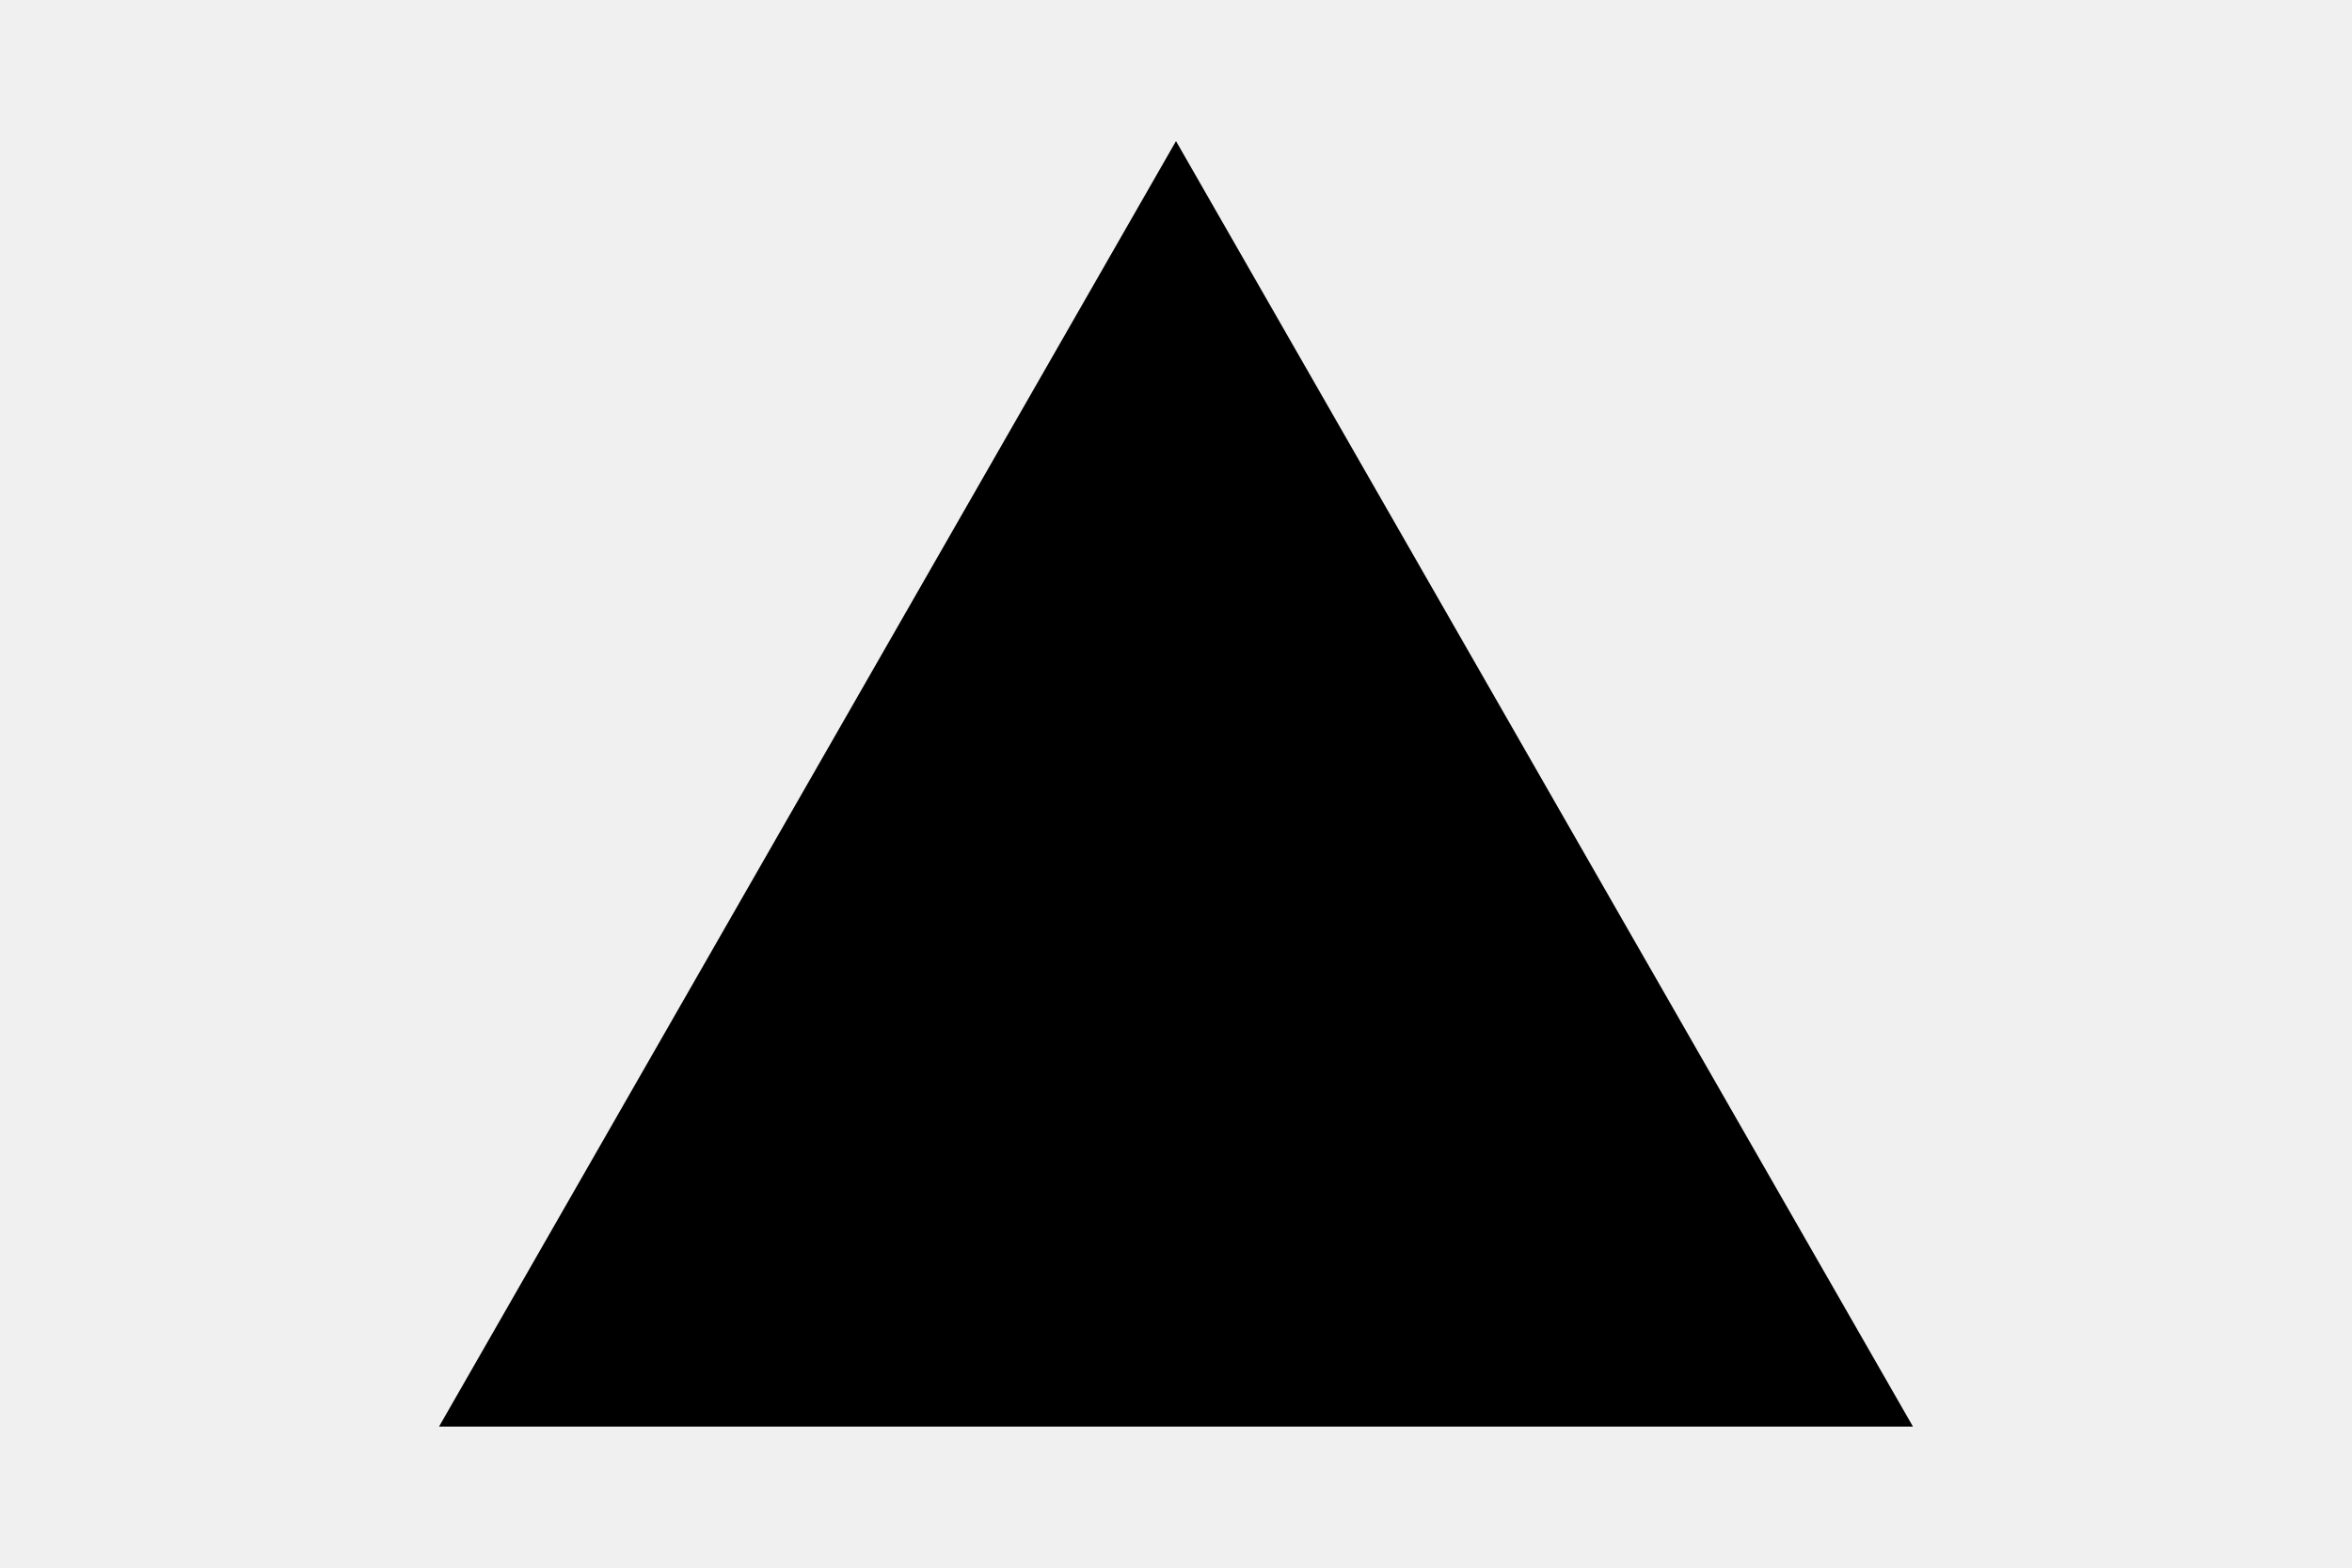
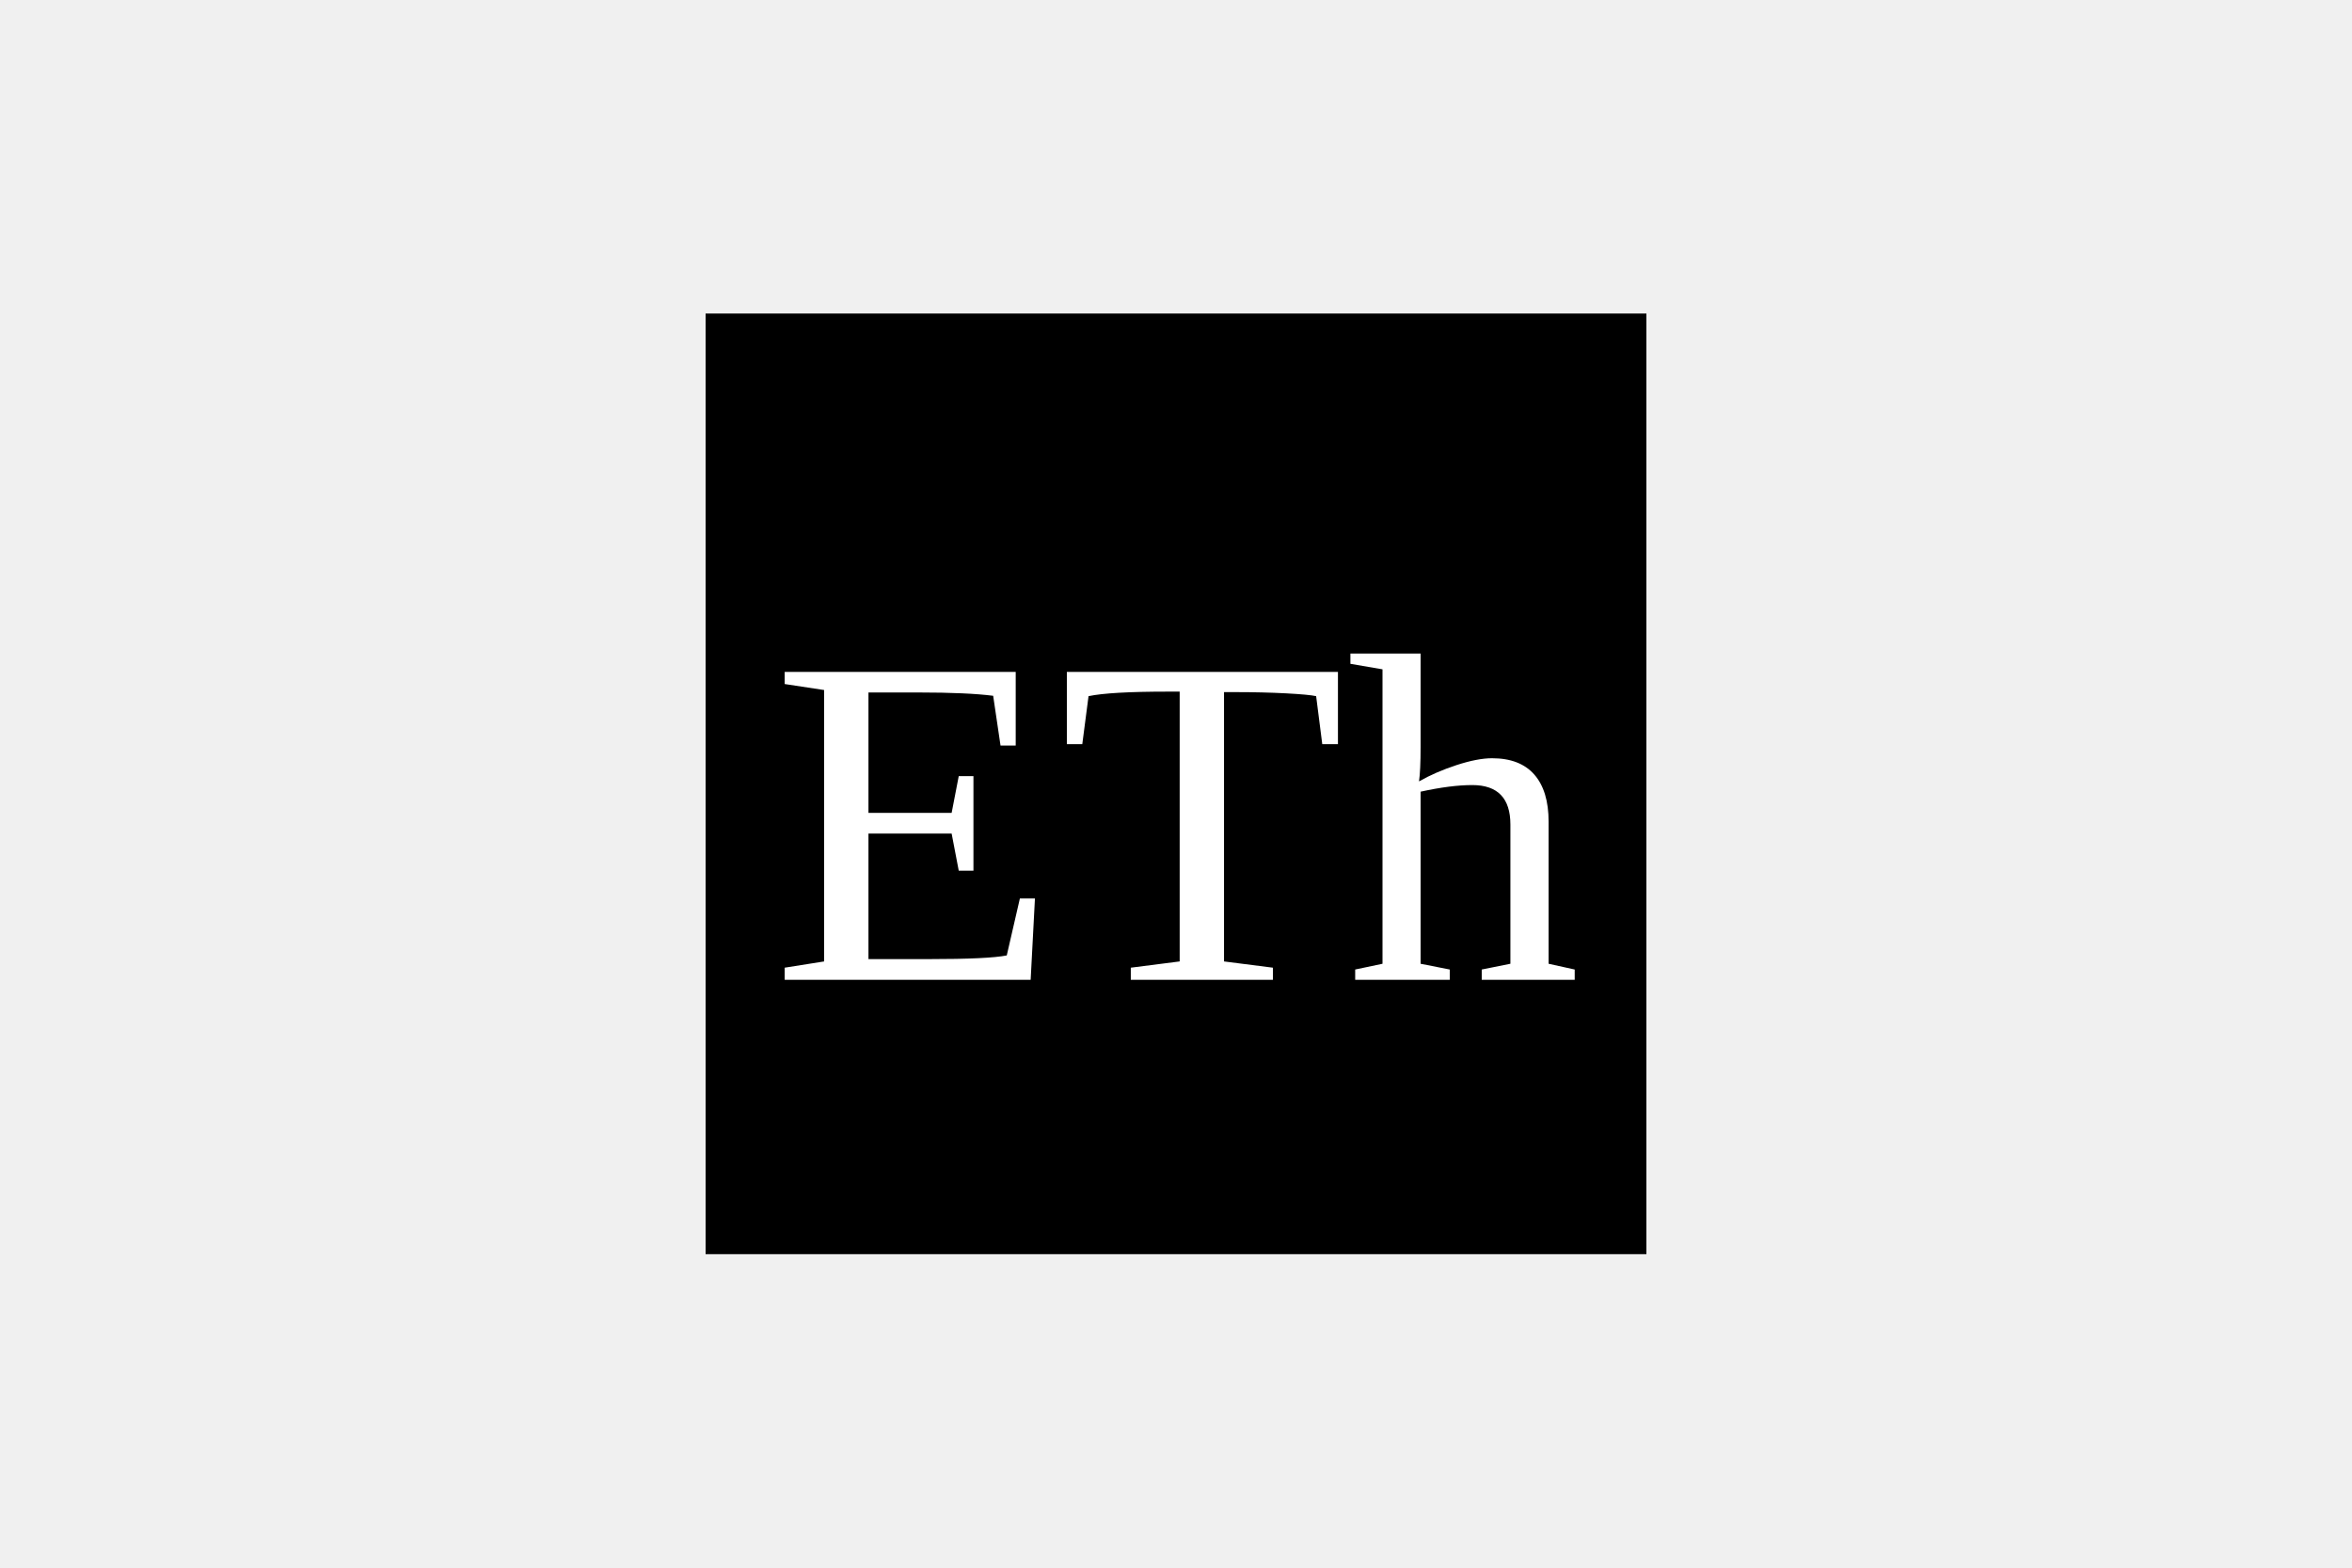
<svg xmlns="http://www.w3.org/2000/svg" version="1.1" width="300" height="200">
-   <polygon points="150, 18 244, 182 56, 182" fill="black" />
-   <text x="150" y="125" font-size="60" text-anchor="middle" fill="while">eth</text>
+   <rect x="90" y="40" width="120" height="120" fill="black" />
+   <text x="150" y="125" font-size="60" text-anchor="middle" fill="white">ETh</text>
</svg>
